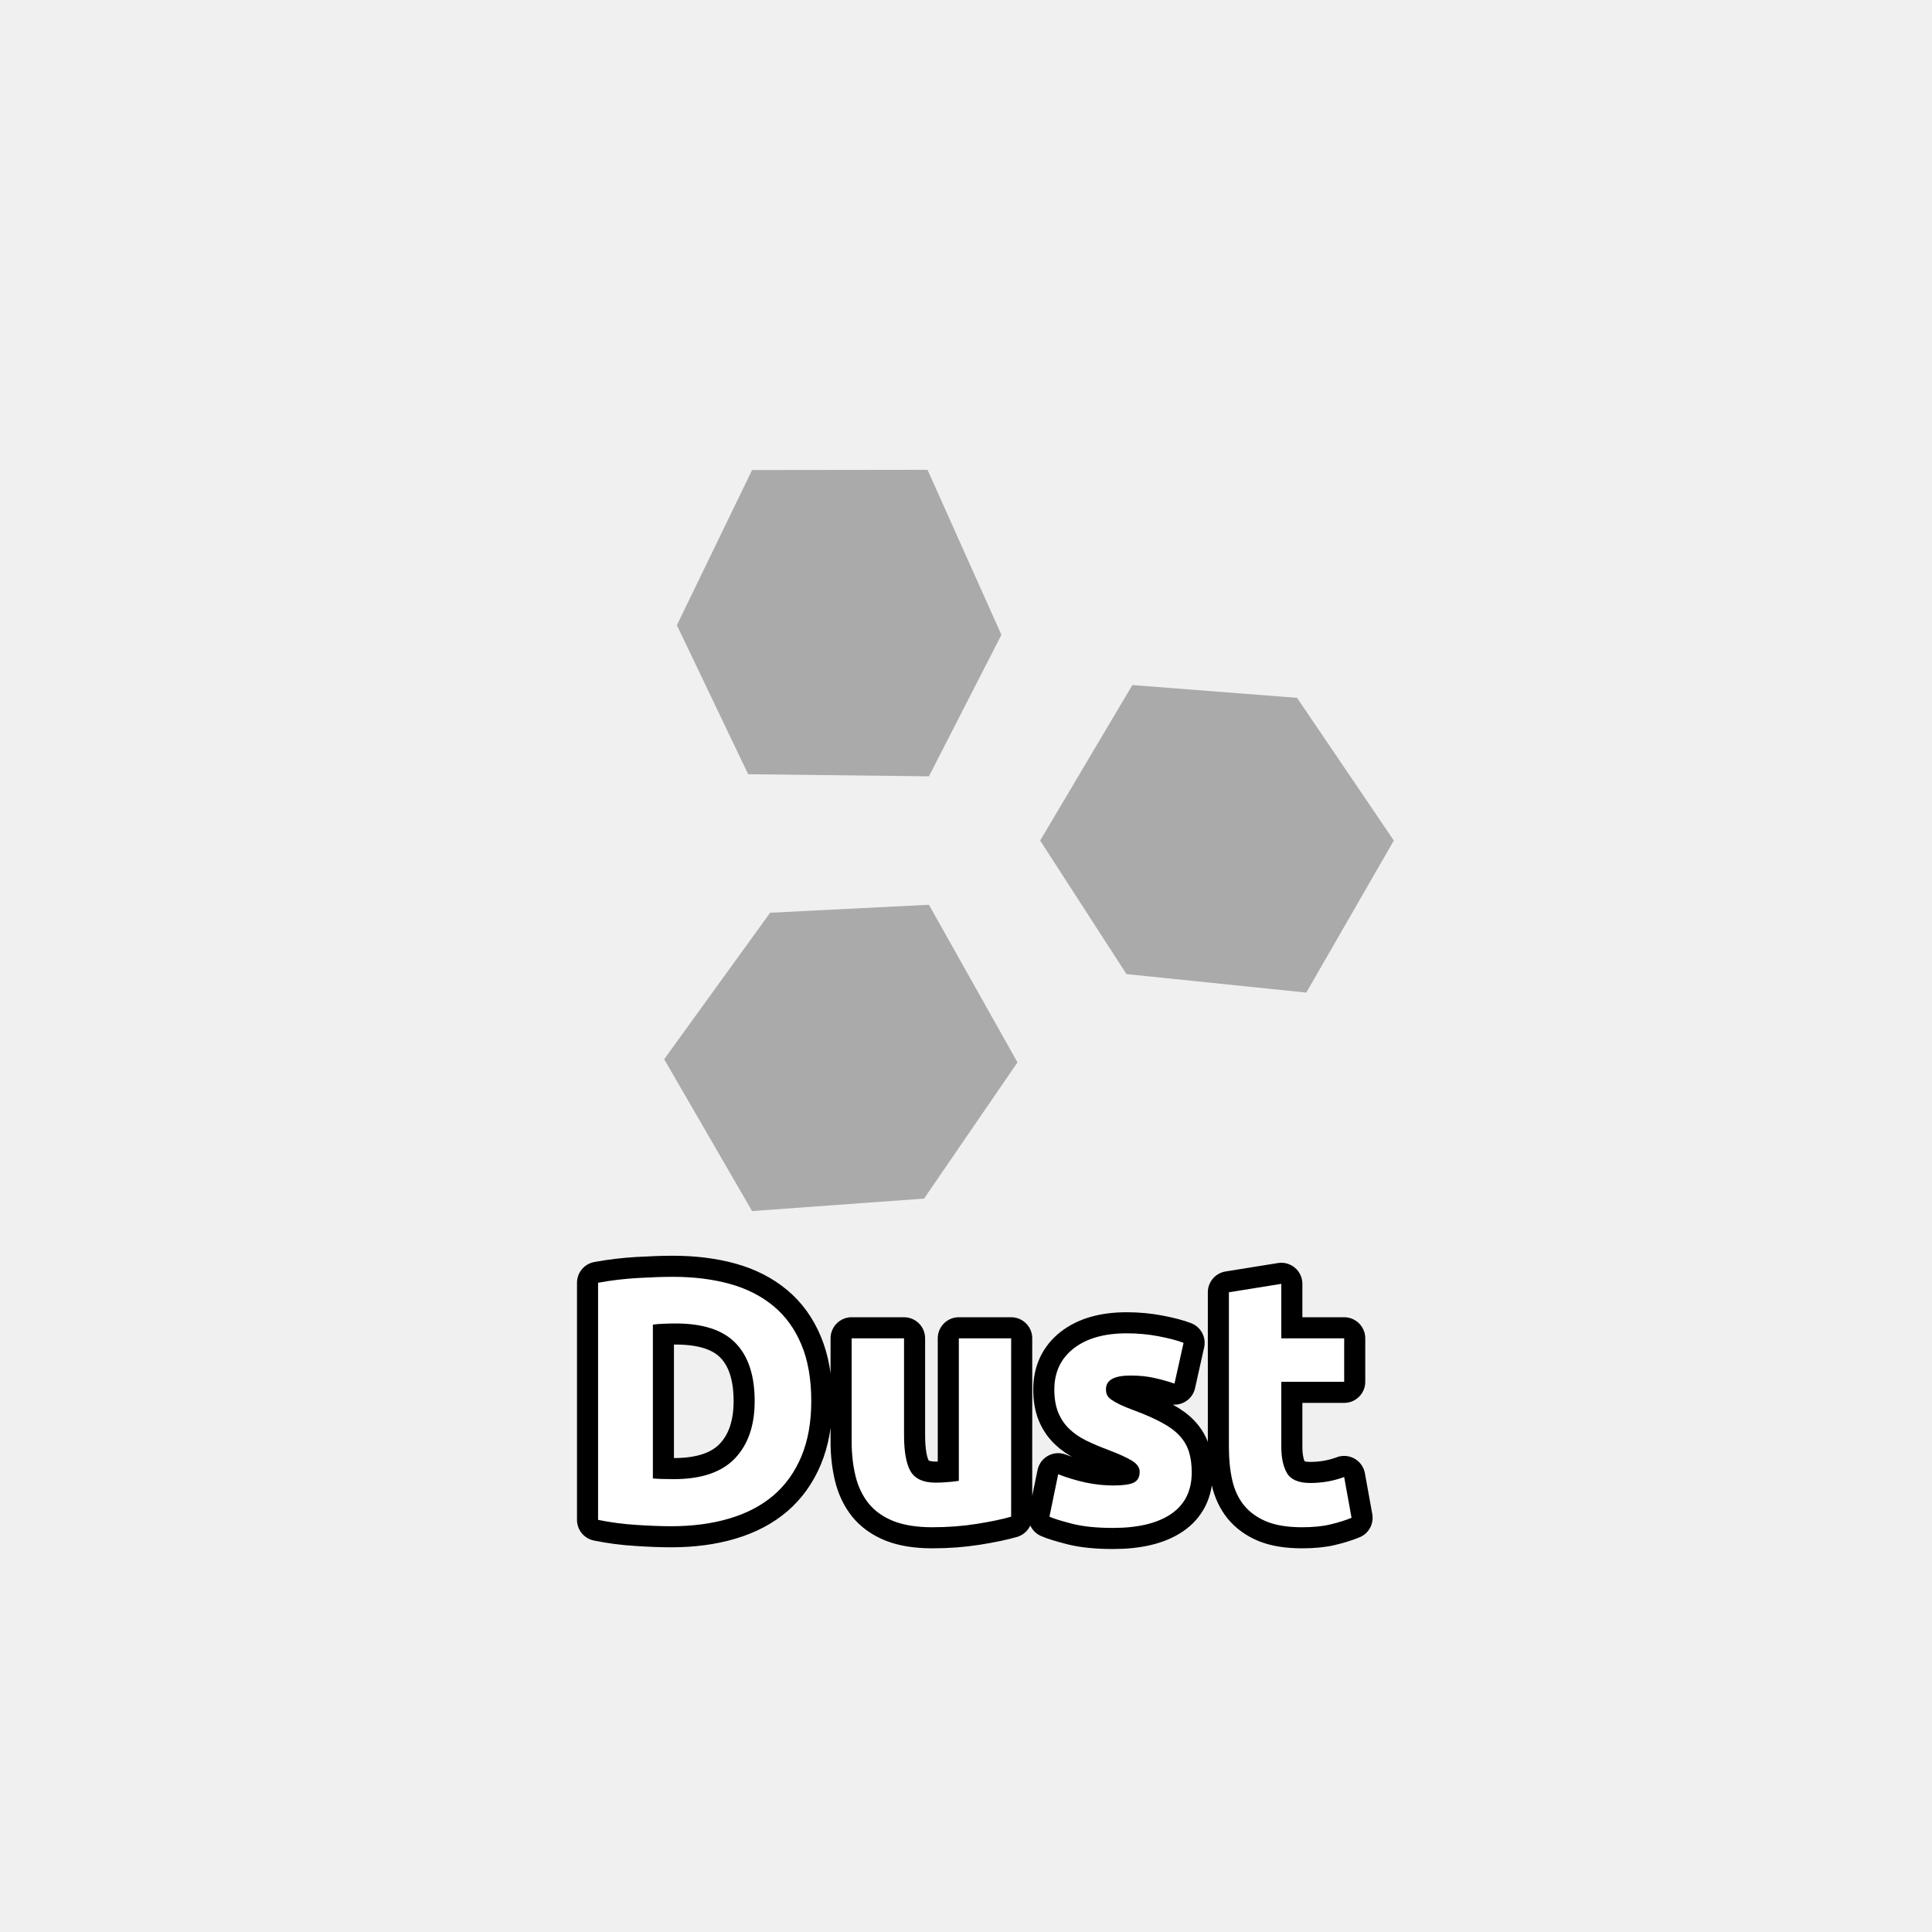
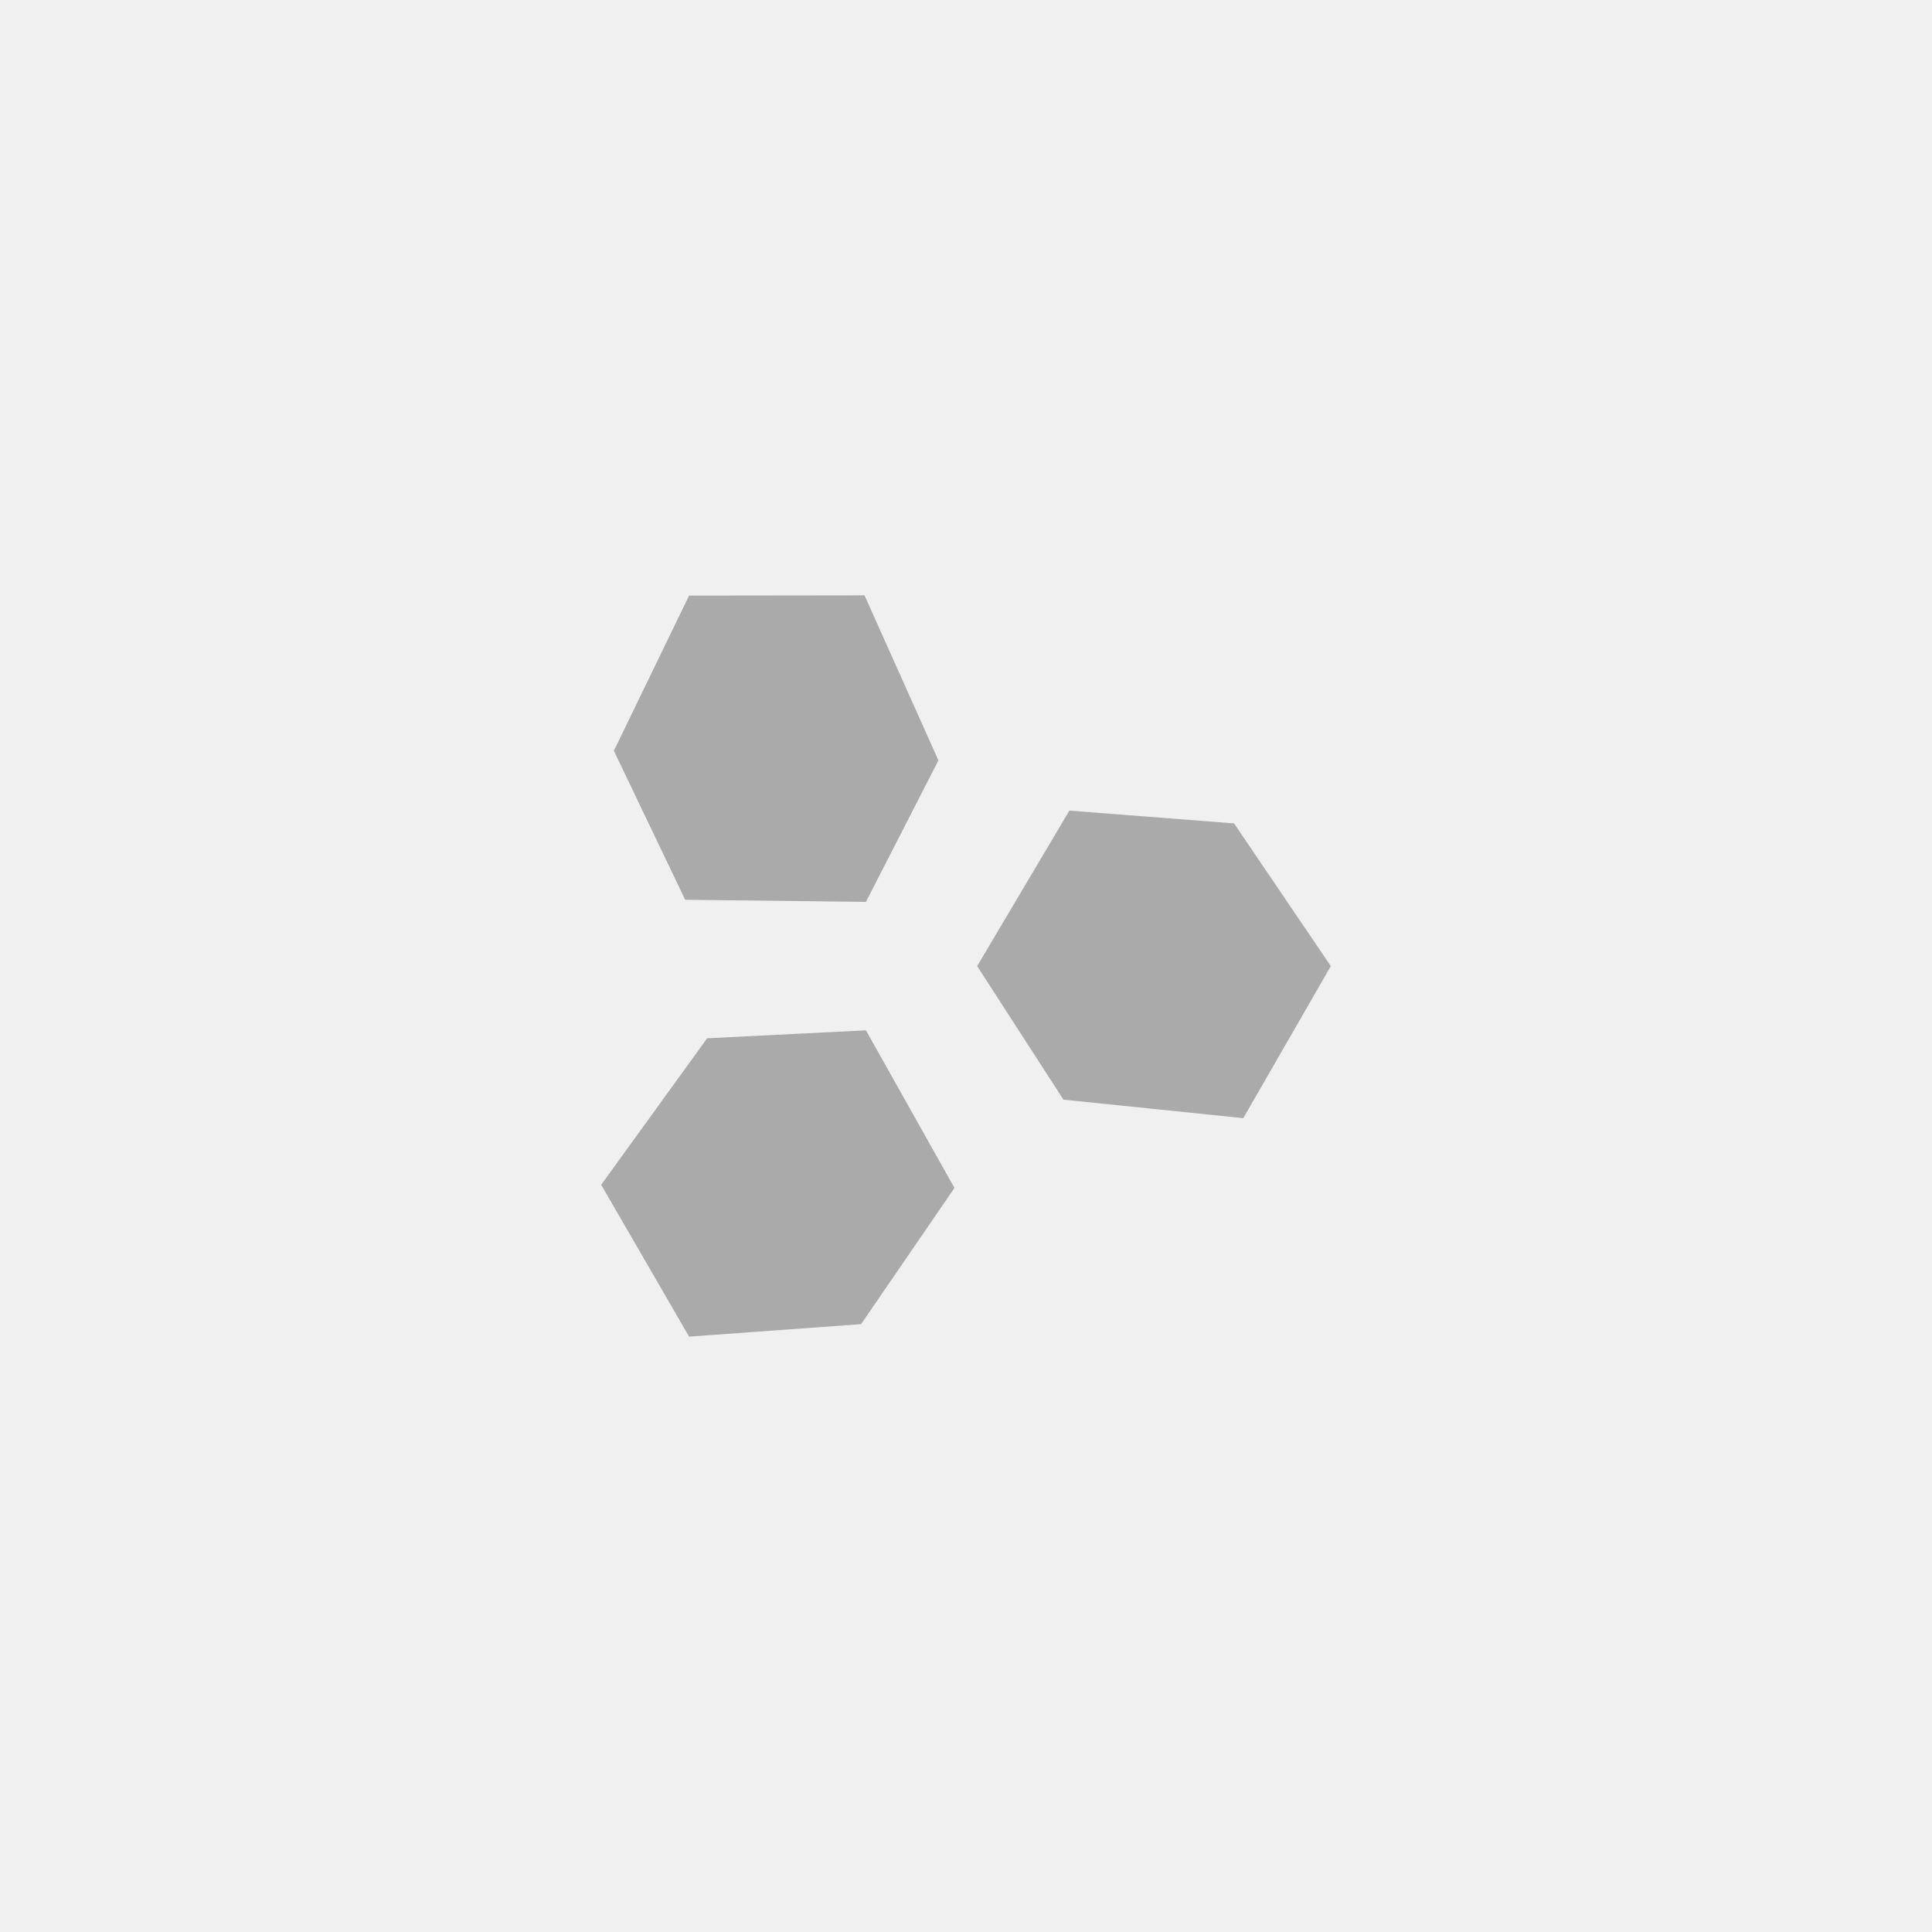
<svg xmlns="http://www.w3.org/2000/svg" viewBox="0 0 110 110">
-   <path fill="#666" fill-opacity=".498" d="m79.359 47.857-4.984 8.657-10.24-1.054-4.913-7.603 5.25-8.853 9.376.728z" />
-   <path fill="#666" fill-opacity=".498" d="m42.82 68.953-5.005-8.645 6.033-8.341 9.041-.454 5.042 8.974-5.318 7.756z" />
-   <path fill="#666" fill-opacity=".498" d="m42.82 26.762 9.99-.013 4.207 9.395-4.128 8.057-10.292-.12-4.058-8.484z" />
-   <path fill="none" stroke="#000" stroke-linecap="round" stroke-linejoin="round" stroke-width="2.4" d="M37.172 84.177q.22.02.507.029.289.01.689.01 2.344 0 3.472-1.177 1.128-1.182 1.128-3.262 0-2.182-1.08-3.3-1.079-1.124-3.417-1.124-.323 0-.665.015-.336.01-.634.049zm9.018-4.4q0 1.797-.561 3.14-.557 1.338-1.587 2.222-1.03.879-2.515 1.318-1.48.44-3.315.44-.84 0-1.963-.074-1.118-.068-2.197-.288v-13.5q1.079-.201 2.246-.27 1.172-.068 2.011-.068 1.783 0 3.233.4t2.49 1.26 1.597 2.203q.561 1.337.561 3.217m11.38 6.577q-.76.22-1.962.41-1.196.191-2.52.191-1.337 0-2.231-.356-.889-.362-1.411-1.011-.518-.654-.737-1.553-.22-.898-.22-1.977v-5.86h2.983v5.498q0 1.44.376 2.08.381.64 1.421.64.322 0 .679-.03.361-.029.644-.073v-8.115h2.979zm5.819-1.777q.82 0 1.157-.161.342-.161.342-.62 0-.361-.44-.63-.439-.269-1.337-.61-.699-.26-1.27-.538-.571-.283-.972-.673-.4-.391-.62-.928-.22-.542-.22-1.299 0-1.484 1.1-2.344 1.103-.86 3.022-.86.957 0 1.836.172.883.17 1.4.37l-.517 2.32q-.522-.18-1.132-.317-.606-.142-1.368-.142-1.401 0-1.401.777 0 .18.059.322.063.142.244.273.18.127.488.279.308.146.791.327.977.361 1.616.713.645.346 1.011.757.371.41.522.913.152.498.152 1.157 0 1.562-1.172 2.363-1.172.796-3.31.796-1.402 0-2.335-.24-.927-.239-1.284-.4l.498-2.417q.762.298 1.558.47.8.17 1.582.17m6.58-11 2.983-.48v3.101h3.58v2.476h-3.58v3.7q0 .943.327 1.505.332.556 1.333.556.479 0 .987-.087.512-.093.932-.254l.42 2.324q-.542.22-1.201.376-.66.161-1.621.161-1.22 0-2.022-.327-.795-.332-1.279-.923-.478-.59-.669-1.43-.19-.84-.19-1.861z" />
-   <path fill="#fff" d="M37.172 84.177q.22.02.507.029.289.01.689.01 2.344 0 3.472-1.177 1.128-1.182 1.128-3.262 0-2.182-1.08-3.3-1.079-1.124-3.417-1.124-.323 0-.665.015-.336.01-.634.049zm9.018-4.4q0 1.797-.561 3.14-.557 1.338-1.587 2.222-1.03.879-2.515 1.318-1.48.44-3.315.44-.84 0-1.963-.074-1.118-.068-2.197-.288v-13.5q1.079-.201 2.246-.27 1.172-.068 2.011-.068 1.783 0 3.233.4t2.49 1.26 1.597 2.203q.561 1.337.561 3.217m11.38 6.577q-.76.22-1.962.41-1.196.191-2.52.191-1.337 0-2.231-.356-.889-.362-1.411-1.011-.518-.654-.737-1.553-.22-.898-.22-1.977v-5.86h2.983v5.498q0 1.44.376 2.08.381.64 1.421.64.322 0 .679-.03.361-.029.644-.073v-8.115h2.979zm5.819-1.777q.82 0 1.157-.161.342-.161.342-.62 0-.361-.44-.63-.439-.269-1.337-.61-.699-.26-1.27-.538-.571-.283-.972-.673-.4-.391-.62-.928-.22-.542-.22-1.299 0-1.484 1.1-2.344 1.103-.86 3.022-.86.957 0 1.836.172.883.17 1.4.37l-.517 2.32q-.522-.18-1.132-.317-.606-.142-1.368-.142-1.401 0-1.401.777 0 .18.059.322.063.142.244.273.18.127.488.279.308.146.791.327.977.361 1.616.713.645.346 1.011.757.371.41.522.913.152.498.152 1.157 0 1.562-1.172 2.363-1.172.796-3.31.796-1.402 0-2.335-.24-.927-.239-1.284-.4l.498-2.417q.762.298 1.558.47.8.17 1.582.17m6.58-11 2.983-.48v3.101h3.58v2.476h-3.58v3.7q0 .943.327 1.505.332.556 1.333.556.479 0 .987-.087.512-.093.932-.254l.42 2.324q-.542.22-1.201.376-.66.161-1.621.161-1.22 0-2.022-.327-.795-.332-1.279-.923-.478-.59-.669-1.43-.19-.84-.19-1.861z" />
+   <g transform="translate(-3.587 7.149)">
+     <path fill="#666" fill-opacity=".498" d="m79.359 47.857-4.984 8.657-10.24-1.054-4.913-7.603 5.25-8.853 9.376.728z" />
+     <path fill="#666" fill-opacity=".498" d="m42.82 68.953-5.005-8.645 6.033-8.341 9.041-.454 5.042 8.974-5.318 7.756z" />
+     <path fill="#666" fill-opacity=".498" d="m42.82 26.762 9.99-.013 4.207 9.395-4.128 8.057-10.292-.12-4.058-8.484z" />
+   </g>
</svg>
